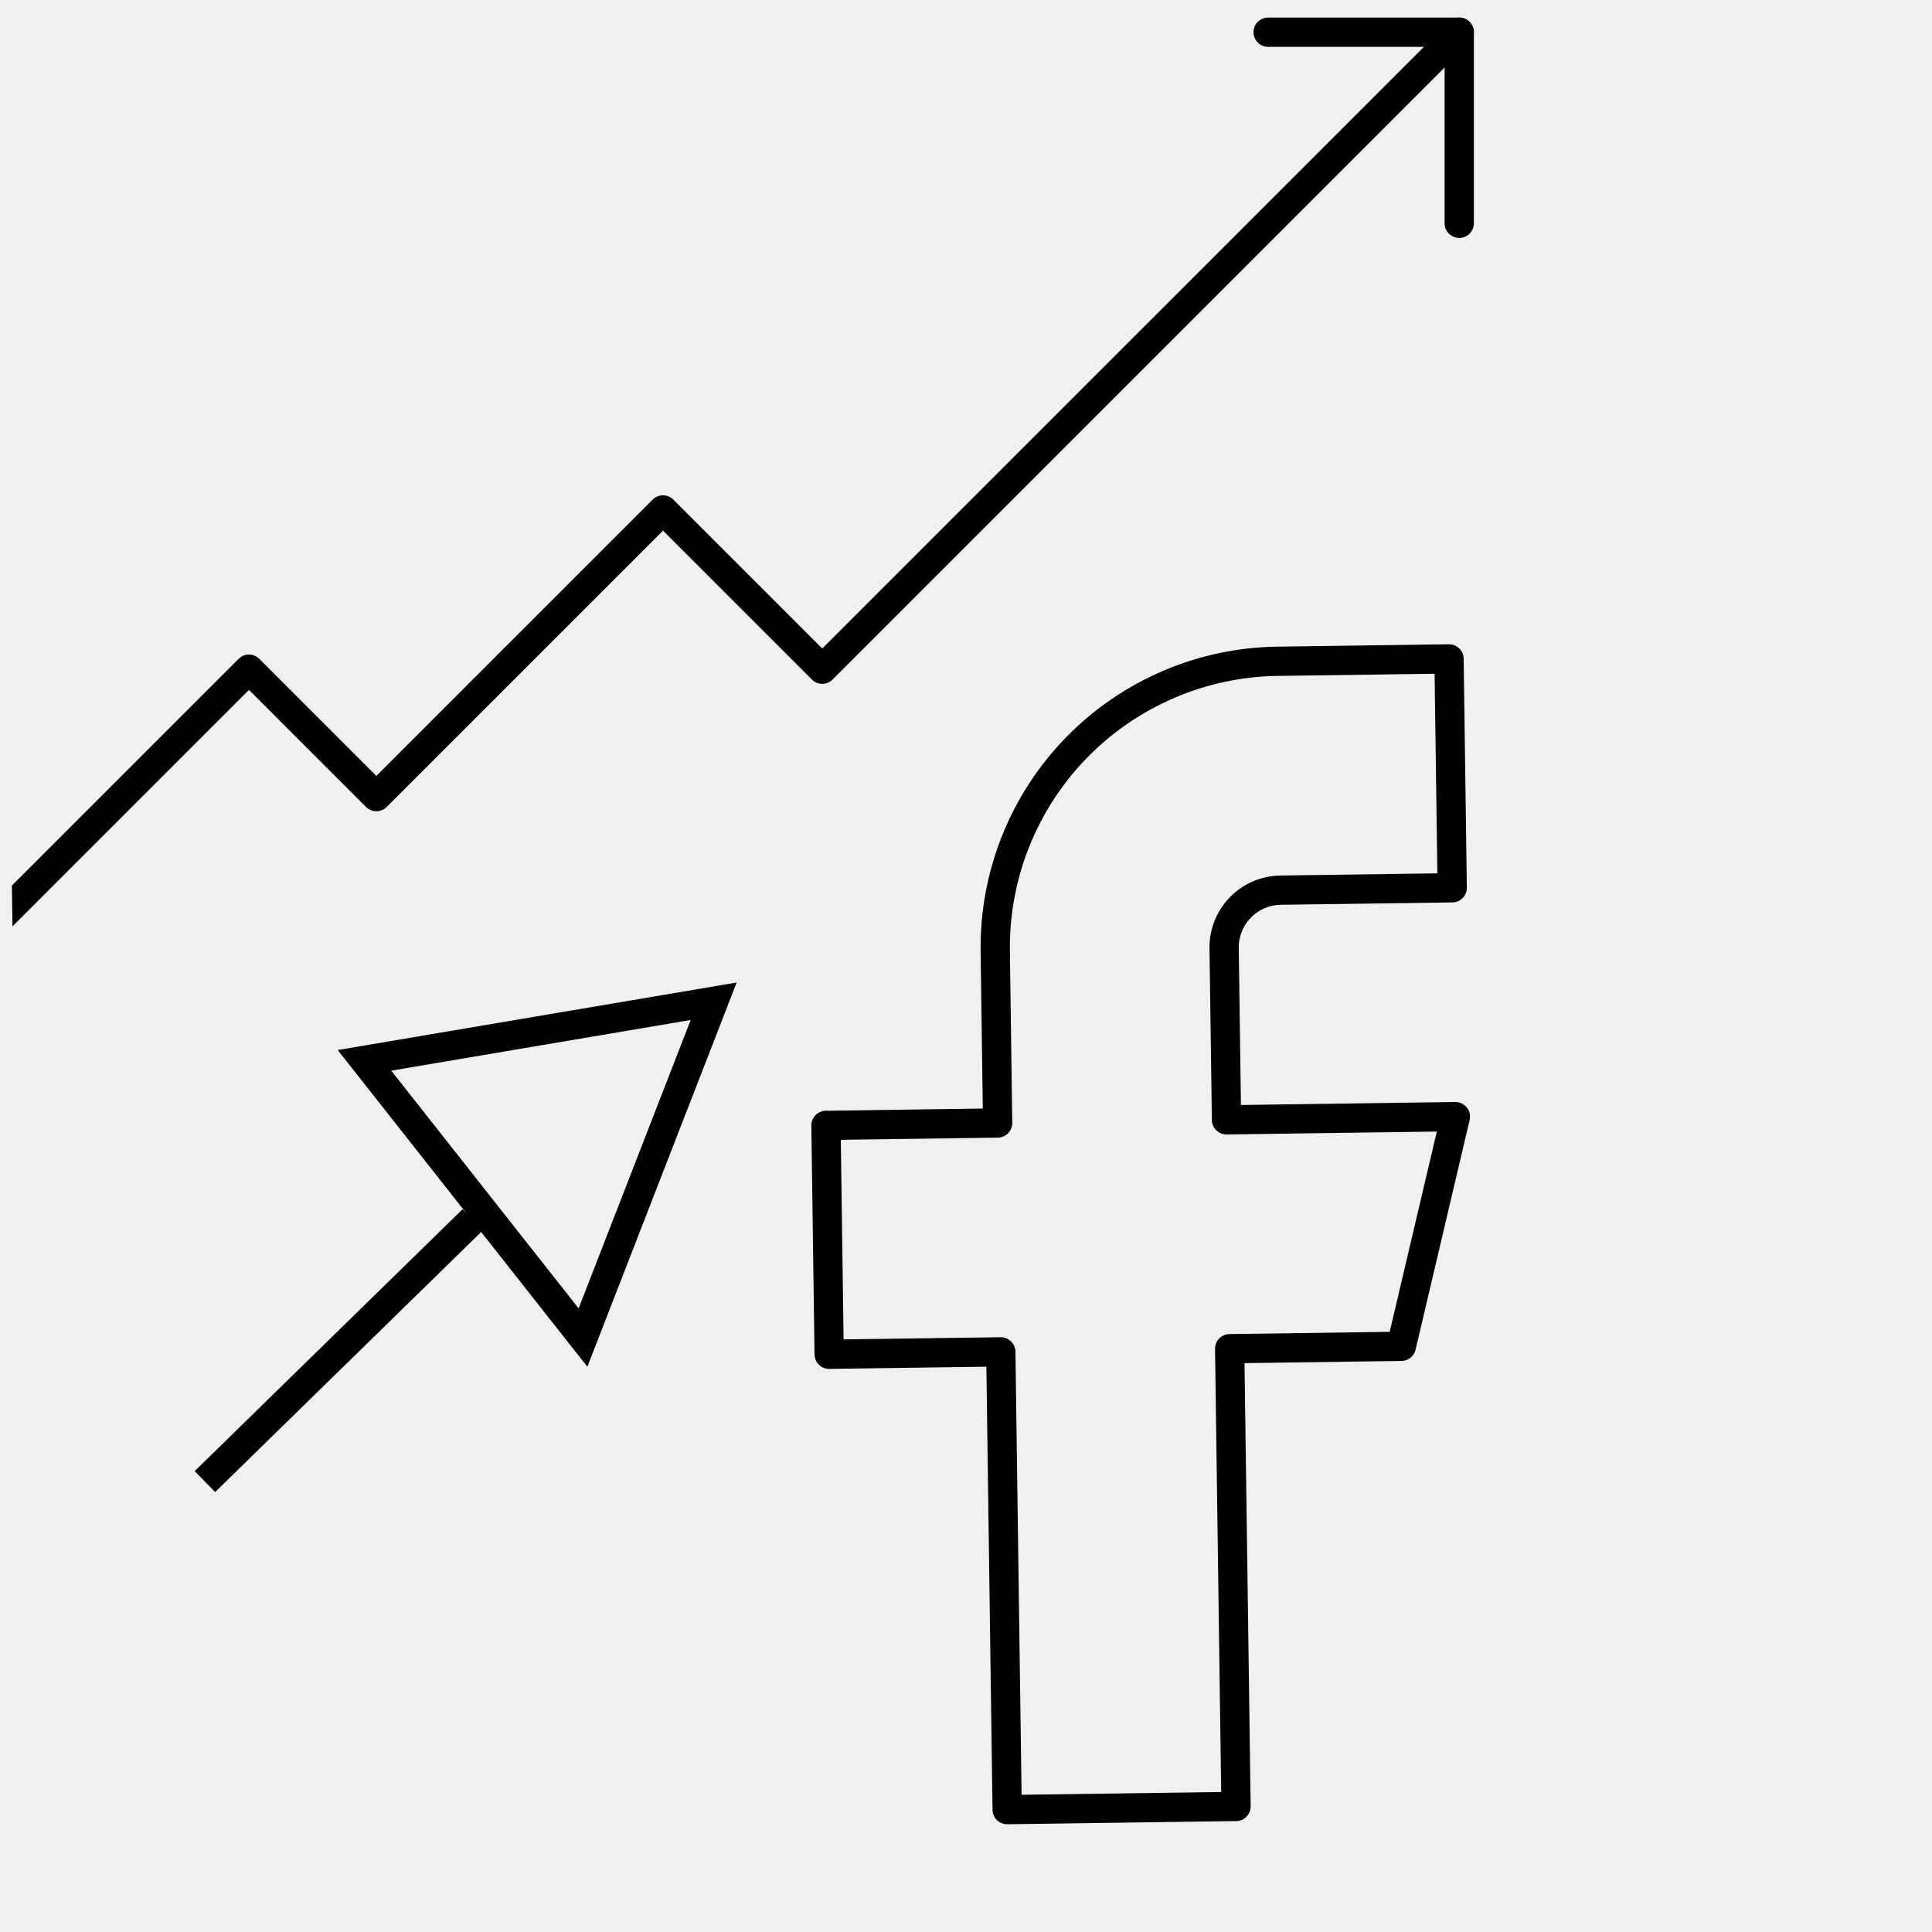
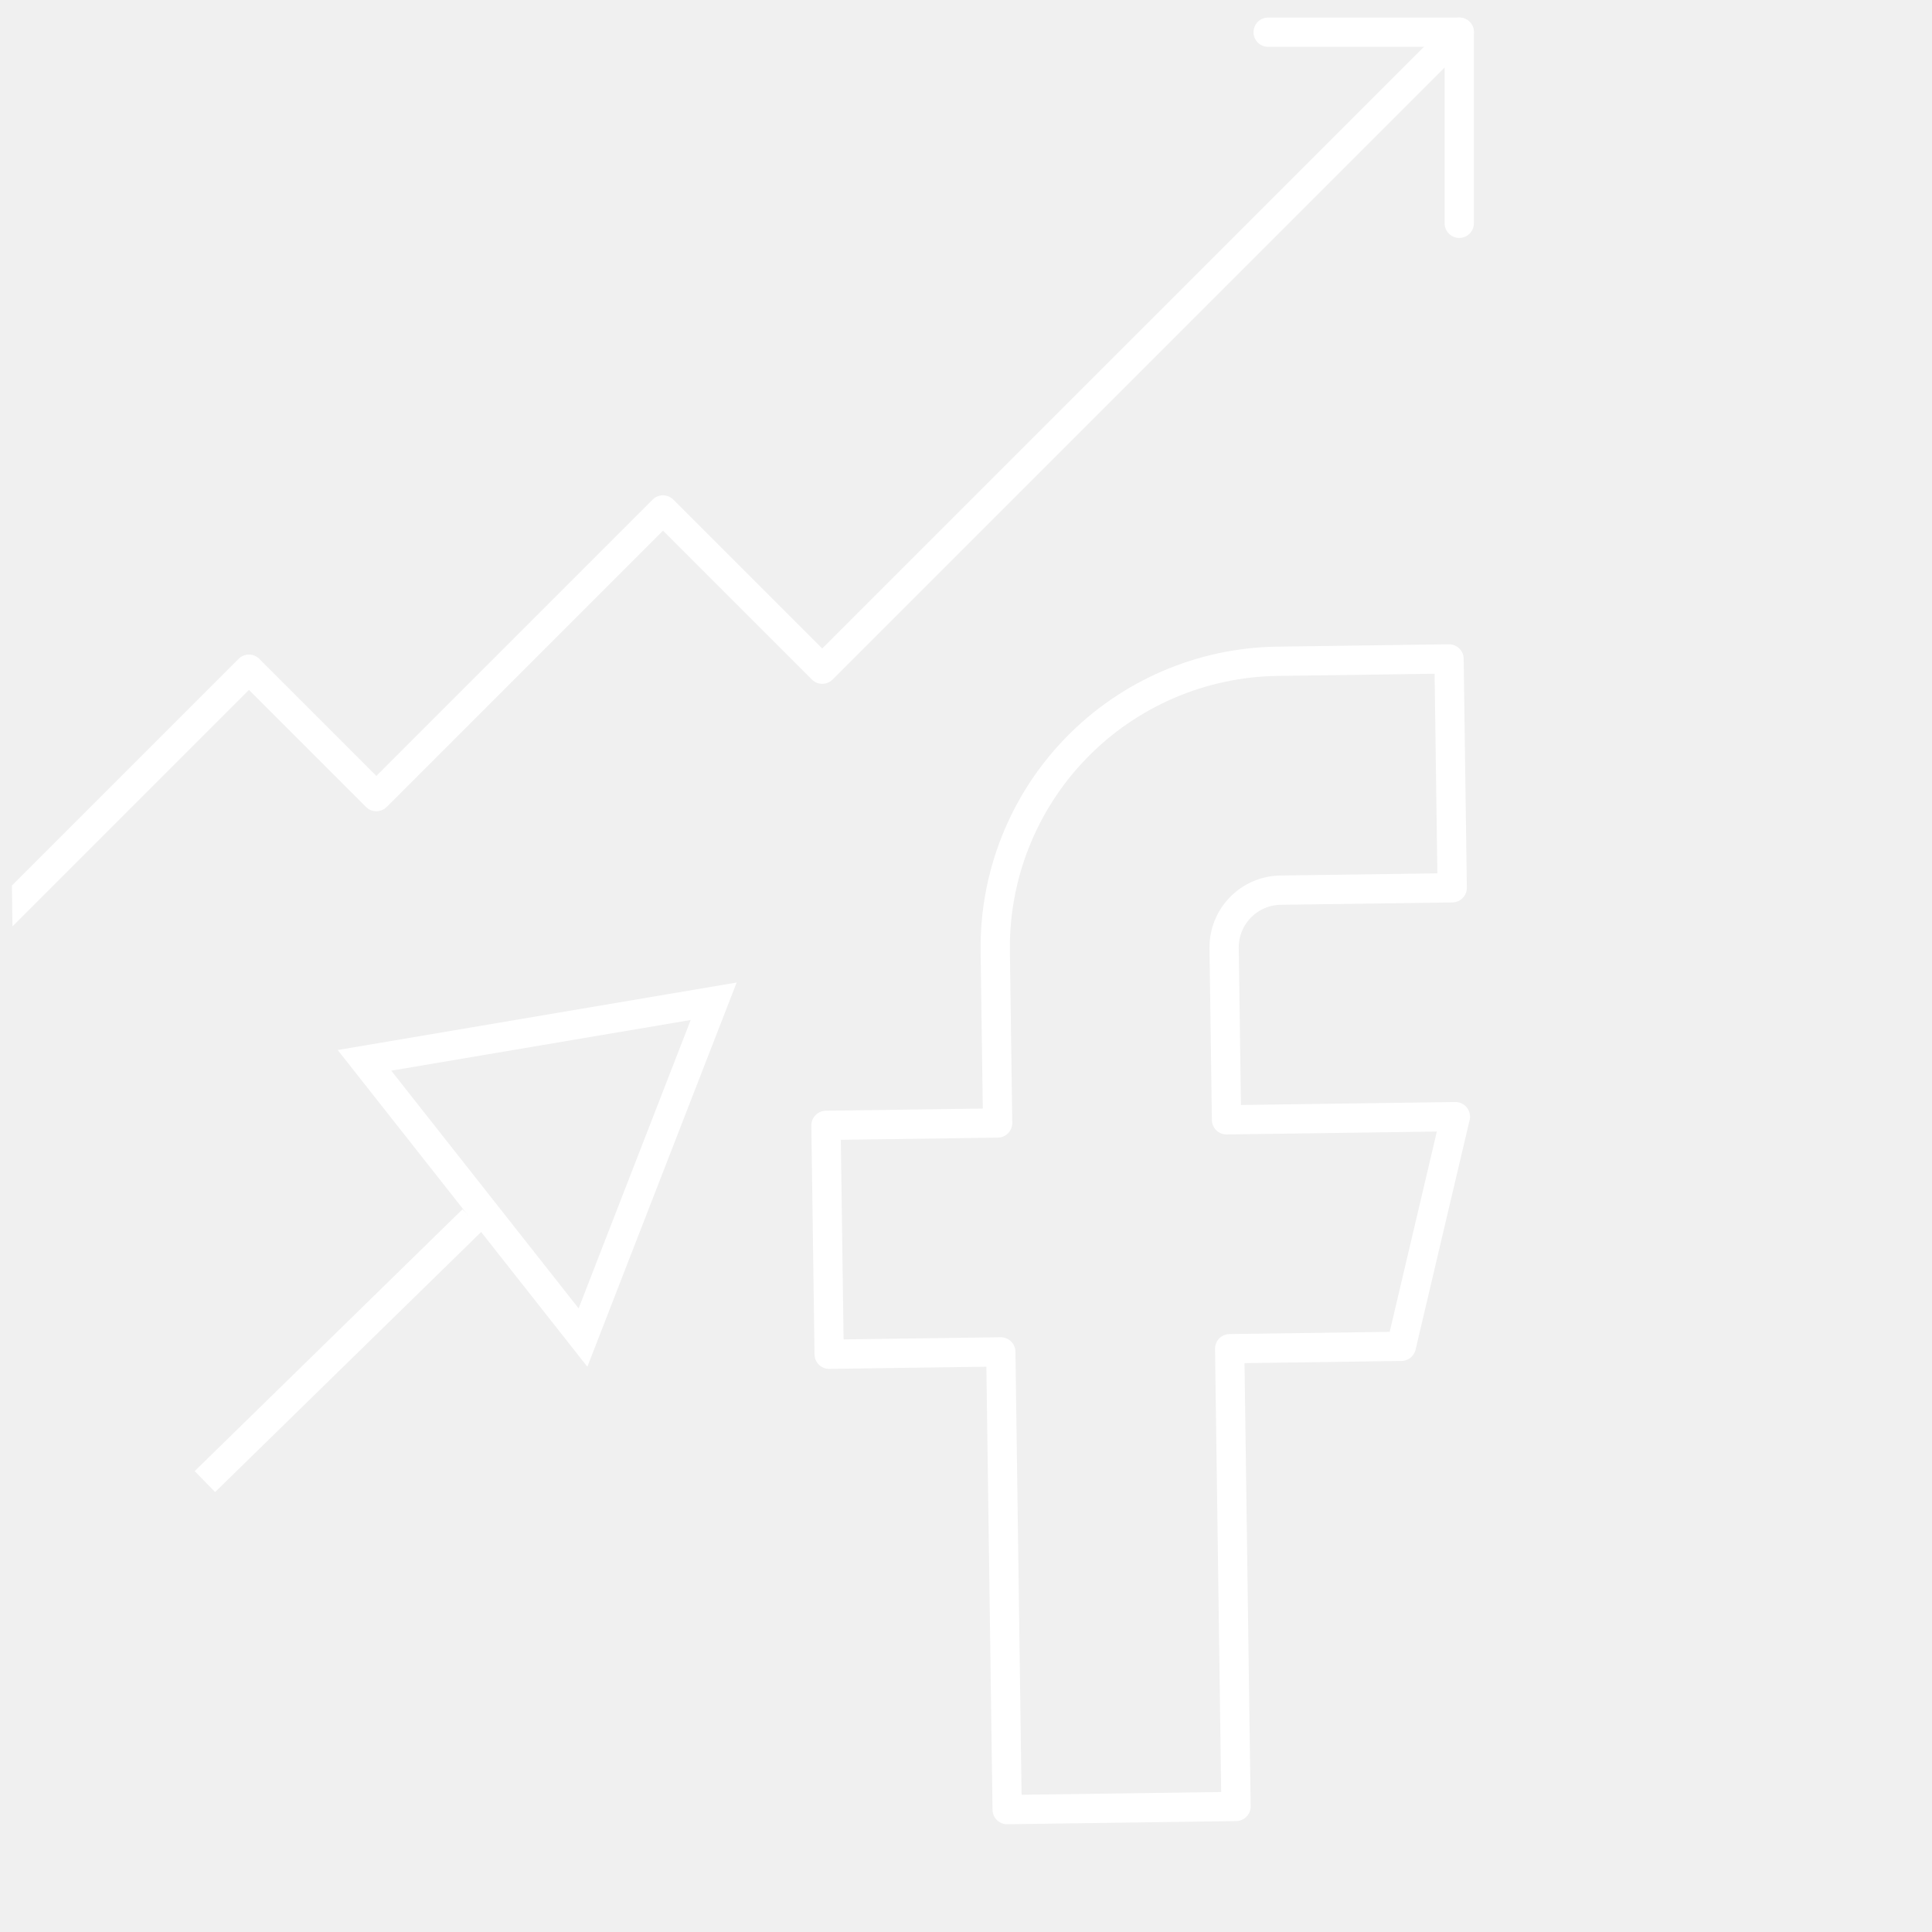
<svg xmlns="http://www.w3.org/2000/svg" width="132" height="132" viewBox="0 0 132 132" fill="none">
  <g clip-path="url(#clip0_1_144)">
-     <path d="M99.002 45.019L87.274 45.181C82.09 45.253 77.147 47.381 73.532 51.098C69.917 54.814 67.927 59.814 67.999 64.998L68.161 76.726L56.434 76.889L56.65 92.526L68.378 92.364L68.812 123.638L84.449 123.421L84.015 92.147L95.743 91.984L99.436 76.293L83.799 76.51L83.636 64.782C83.622 63.745 84.02 62.745 84.743 62.002C85.466 61.258 86.454 60.833 87.491 60.818L99.219 60.656L99.002 45.019Z" stroke="black" stroke-width="2" stroke-linecap="round" stroke-linejoin="round" />
-     <path d="M48.76 68.409L44.296 79.898L39.832 91.387L32.367 81.916L24.902 72.446L36.831 70.427L48.76 68.409Z" stroke="black" stroke-width="2" stroke-miterlimit="10" />
-     <path d="M14 101.226L32.3 83.336" stroke="black" stroke-width="2" stroke-miterlimit="10" />
-     <path d="M-0.4 63.13L17.009 45.721L25.713 54.426L45.298 34.841L56.178 45.721L99.7 2.2" stroke="black" stroke-width="2" stroke-miterlimit="10" stroke-linecap="round" stroke-linejoin="round" />
-     <path d="M86.644 2.2L99.7 2.2L99.7 15.256" stroke="black" stroke-width="2" stroke-miterlimit="10" stroke-linecap="round" stroke-linejoin="round" />
+     <path d="M99.002 45.019L87.274 45.181C82.09 45.253 77.147 47.381 73.532 51.098C69.917 54.814 67.927 59.814 67.999 64.998L68.161 76.726L56.434 76.889L56.65 92.526L68.378 92.364L68.812 123.638L84.449 123.421L84.015 92.147L95.743 91.984L99.436 76.293L83.799 76.51L83.636 64.782C83.622 63.745 84.02 62.745 84.743 62.002C85.466 61.258 86.454 60.833 87.491 60.818L99.219 60.656L99.002 45.019Z" stroke="white" stroke-width="2" stroke-linecap="round" stroke-linejoin="round" />
+     <path d="M48.76 68.409L44.296 79.898L39.832 91.387L32.367 81.916L24.902 72.446L36.831 70.427L48.76 68.409Z" stroke="white" stroke-width="2" stroke-miterlimit="10" />
+     <path d="M14 101.226L32.3 83.336" stroke="white" stroke-width="2" stroke-miterlimit="10" />
+     <path d="M-0.4 63.13L17.009 45.721L25.713 54.426L45.298 34.841L56.178 45.721L99.7 2.2" stroke="white" stroke-width="2" stroke-miterlimit="10" stroke-linecap="round" stroke-linejoin="round" />
+     <path d="M86.644 2.2L99.7 2.2L99.7 15.256" stroke="white" stroke-width="2" stroke-miterlimit="10" stroke-linecap="round" stroke-linejoin="round" />
  </g>
  <defs>
    <clipPath id="clip0_1_144">
      <rect width="130" height="130" fill="white" transform="translate(0 1.80188) rotate(-0.794178)" />
    </clipPath>
  </defs>
</svg>
